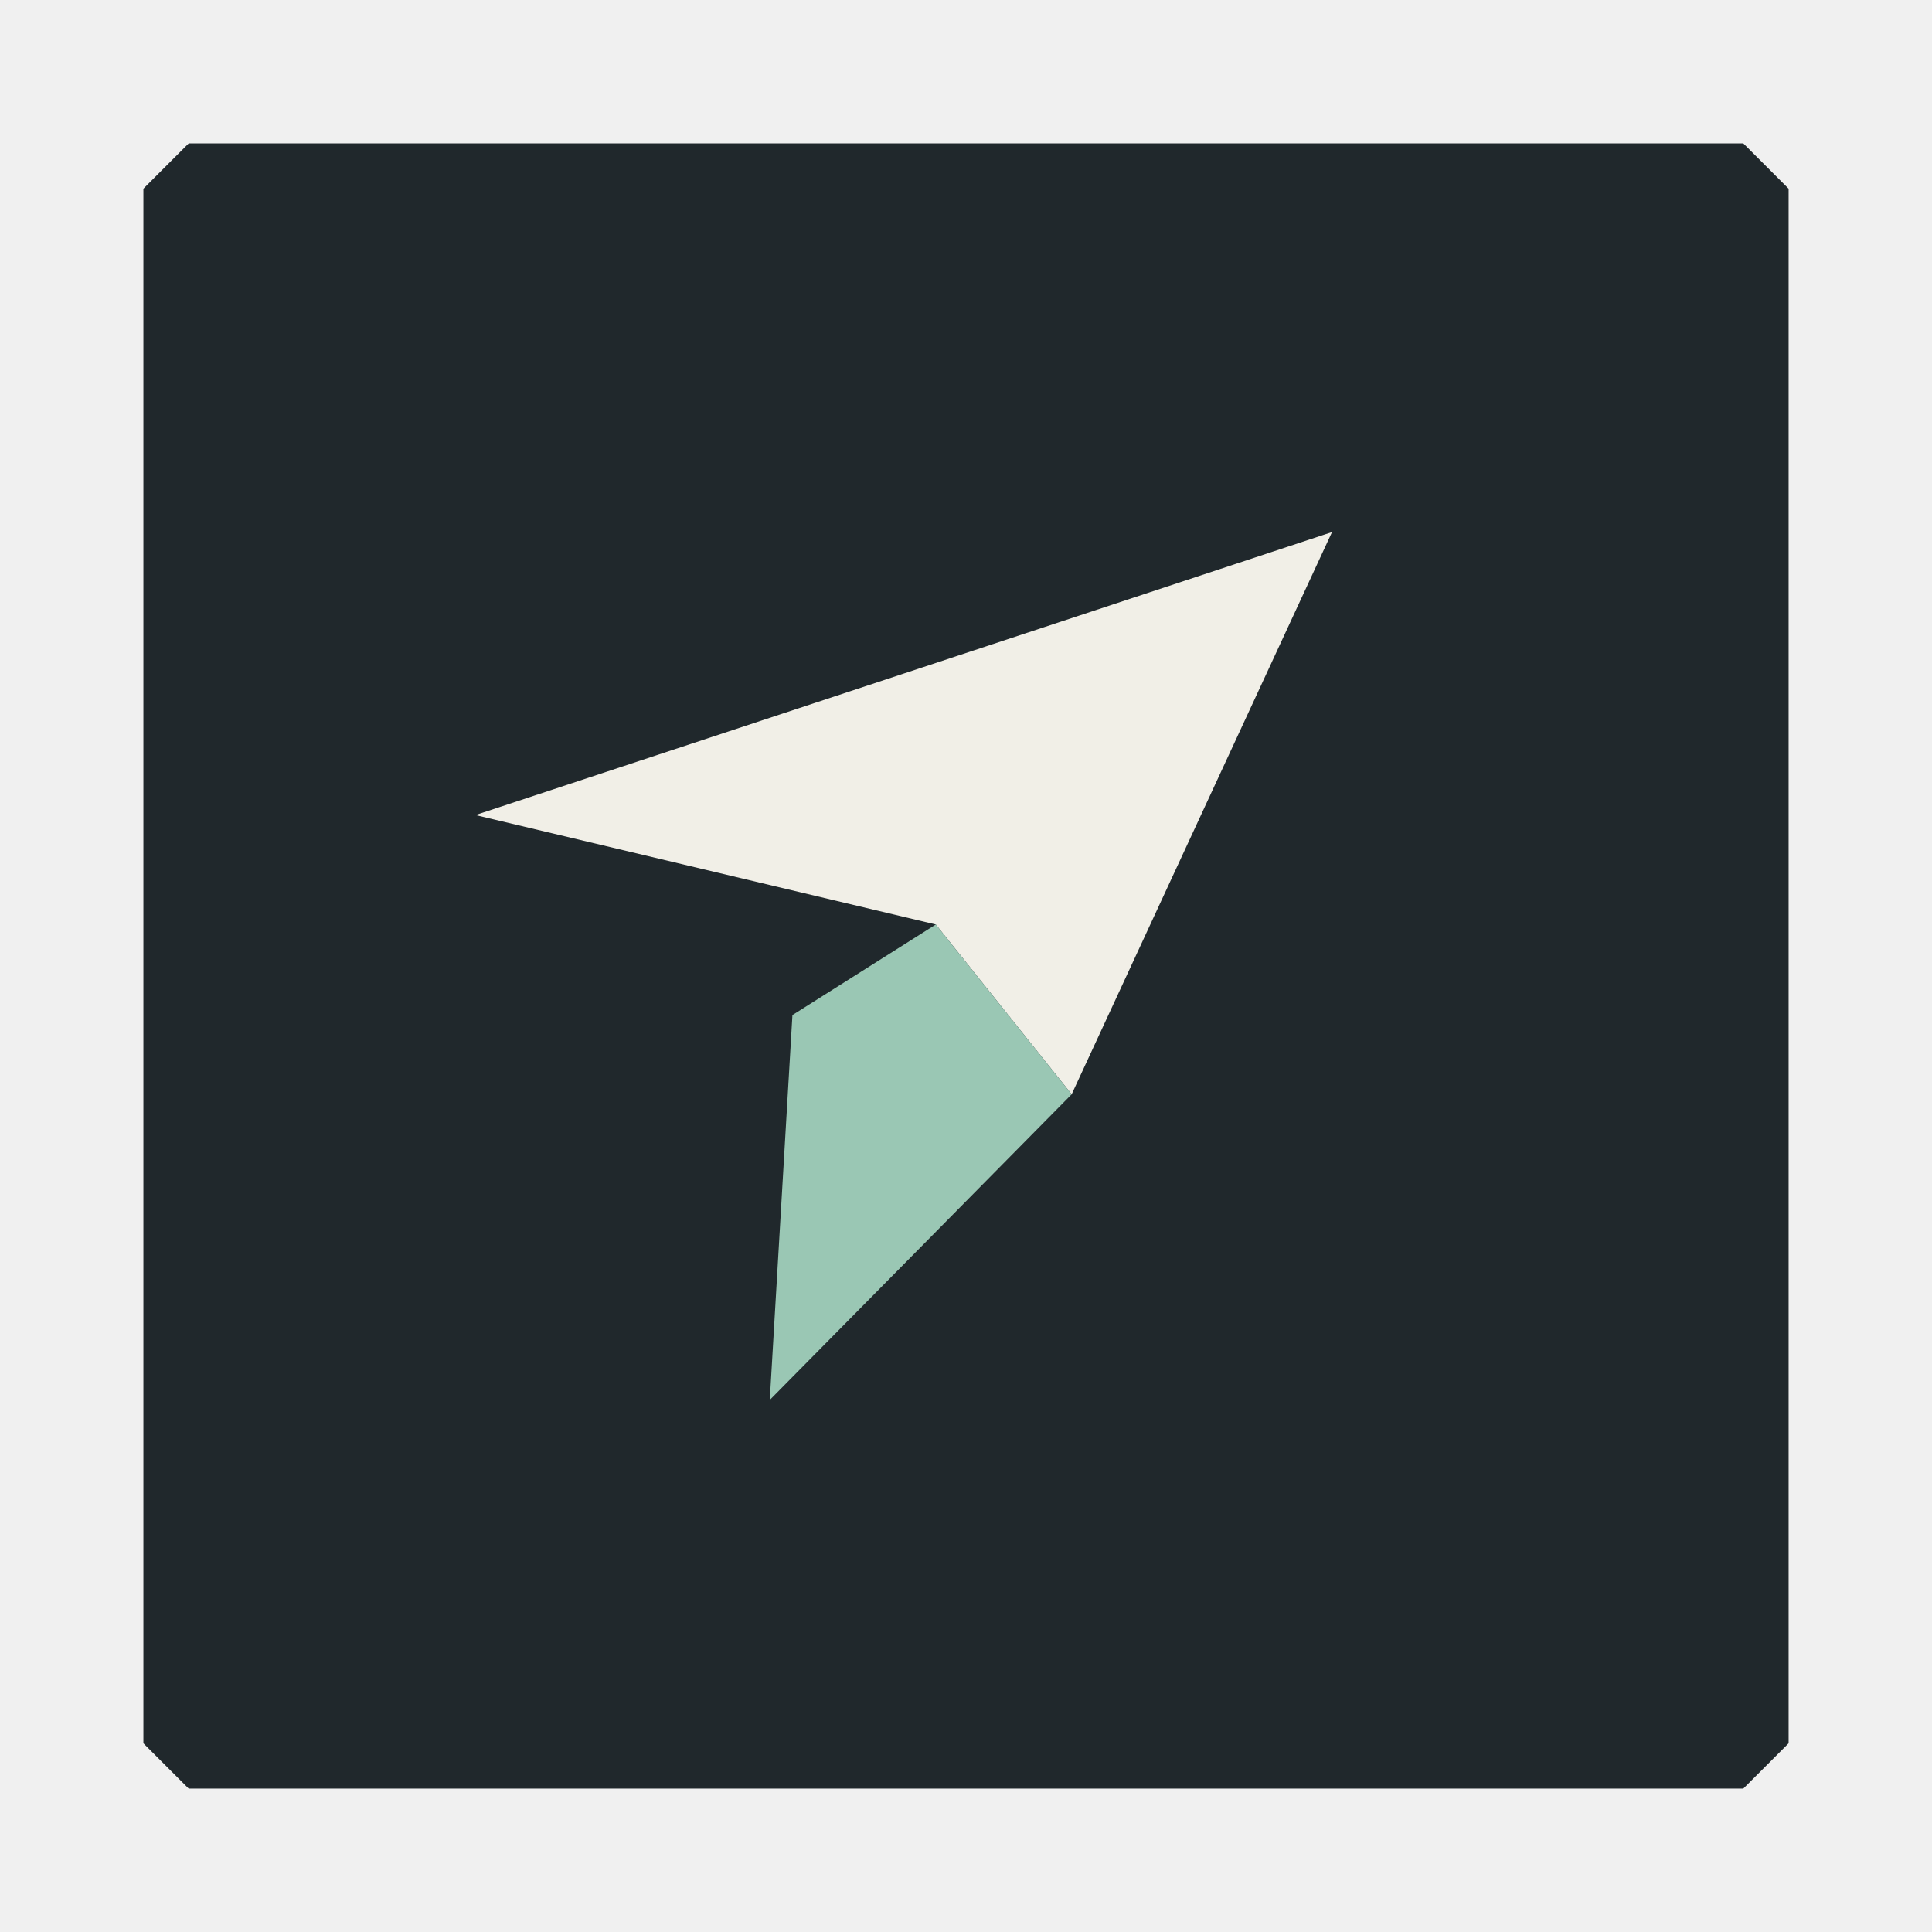
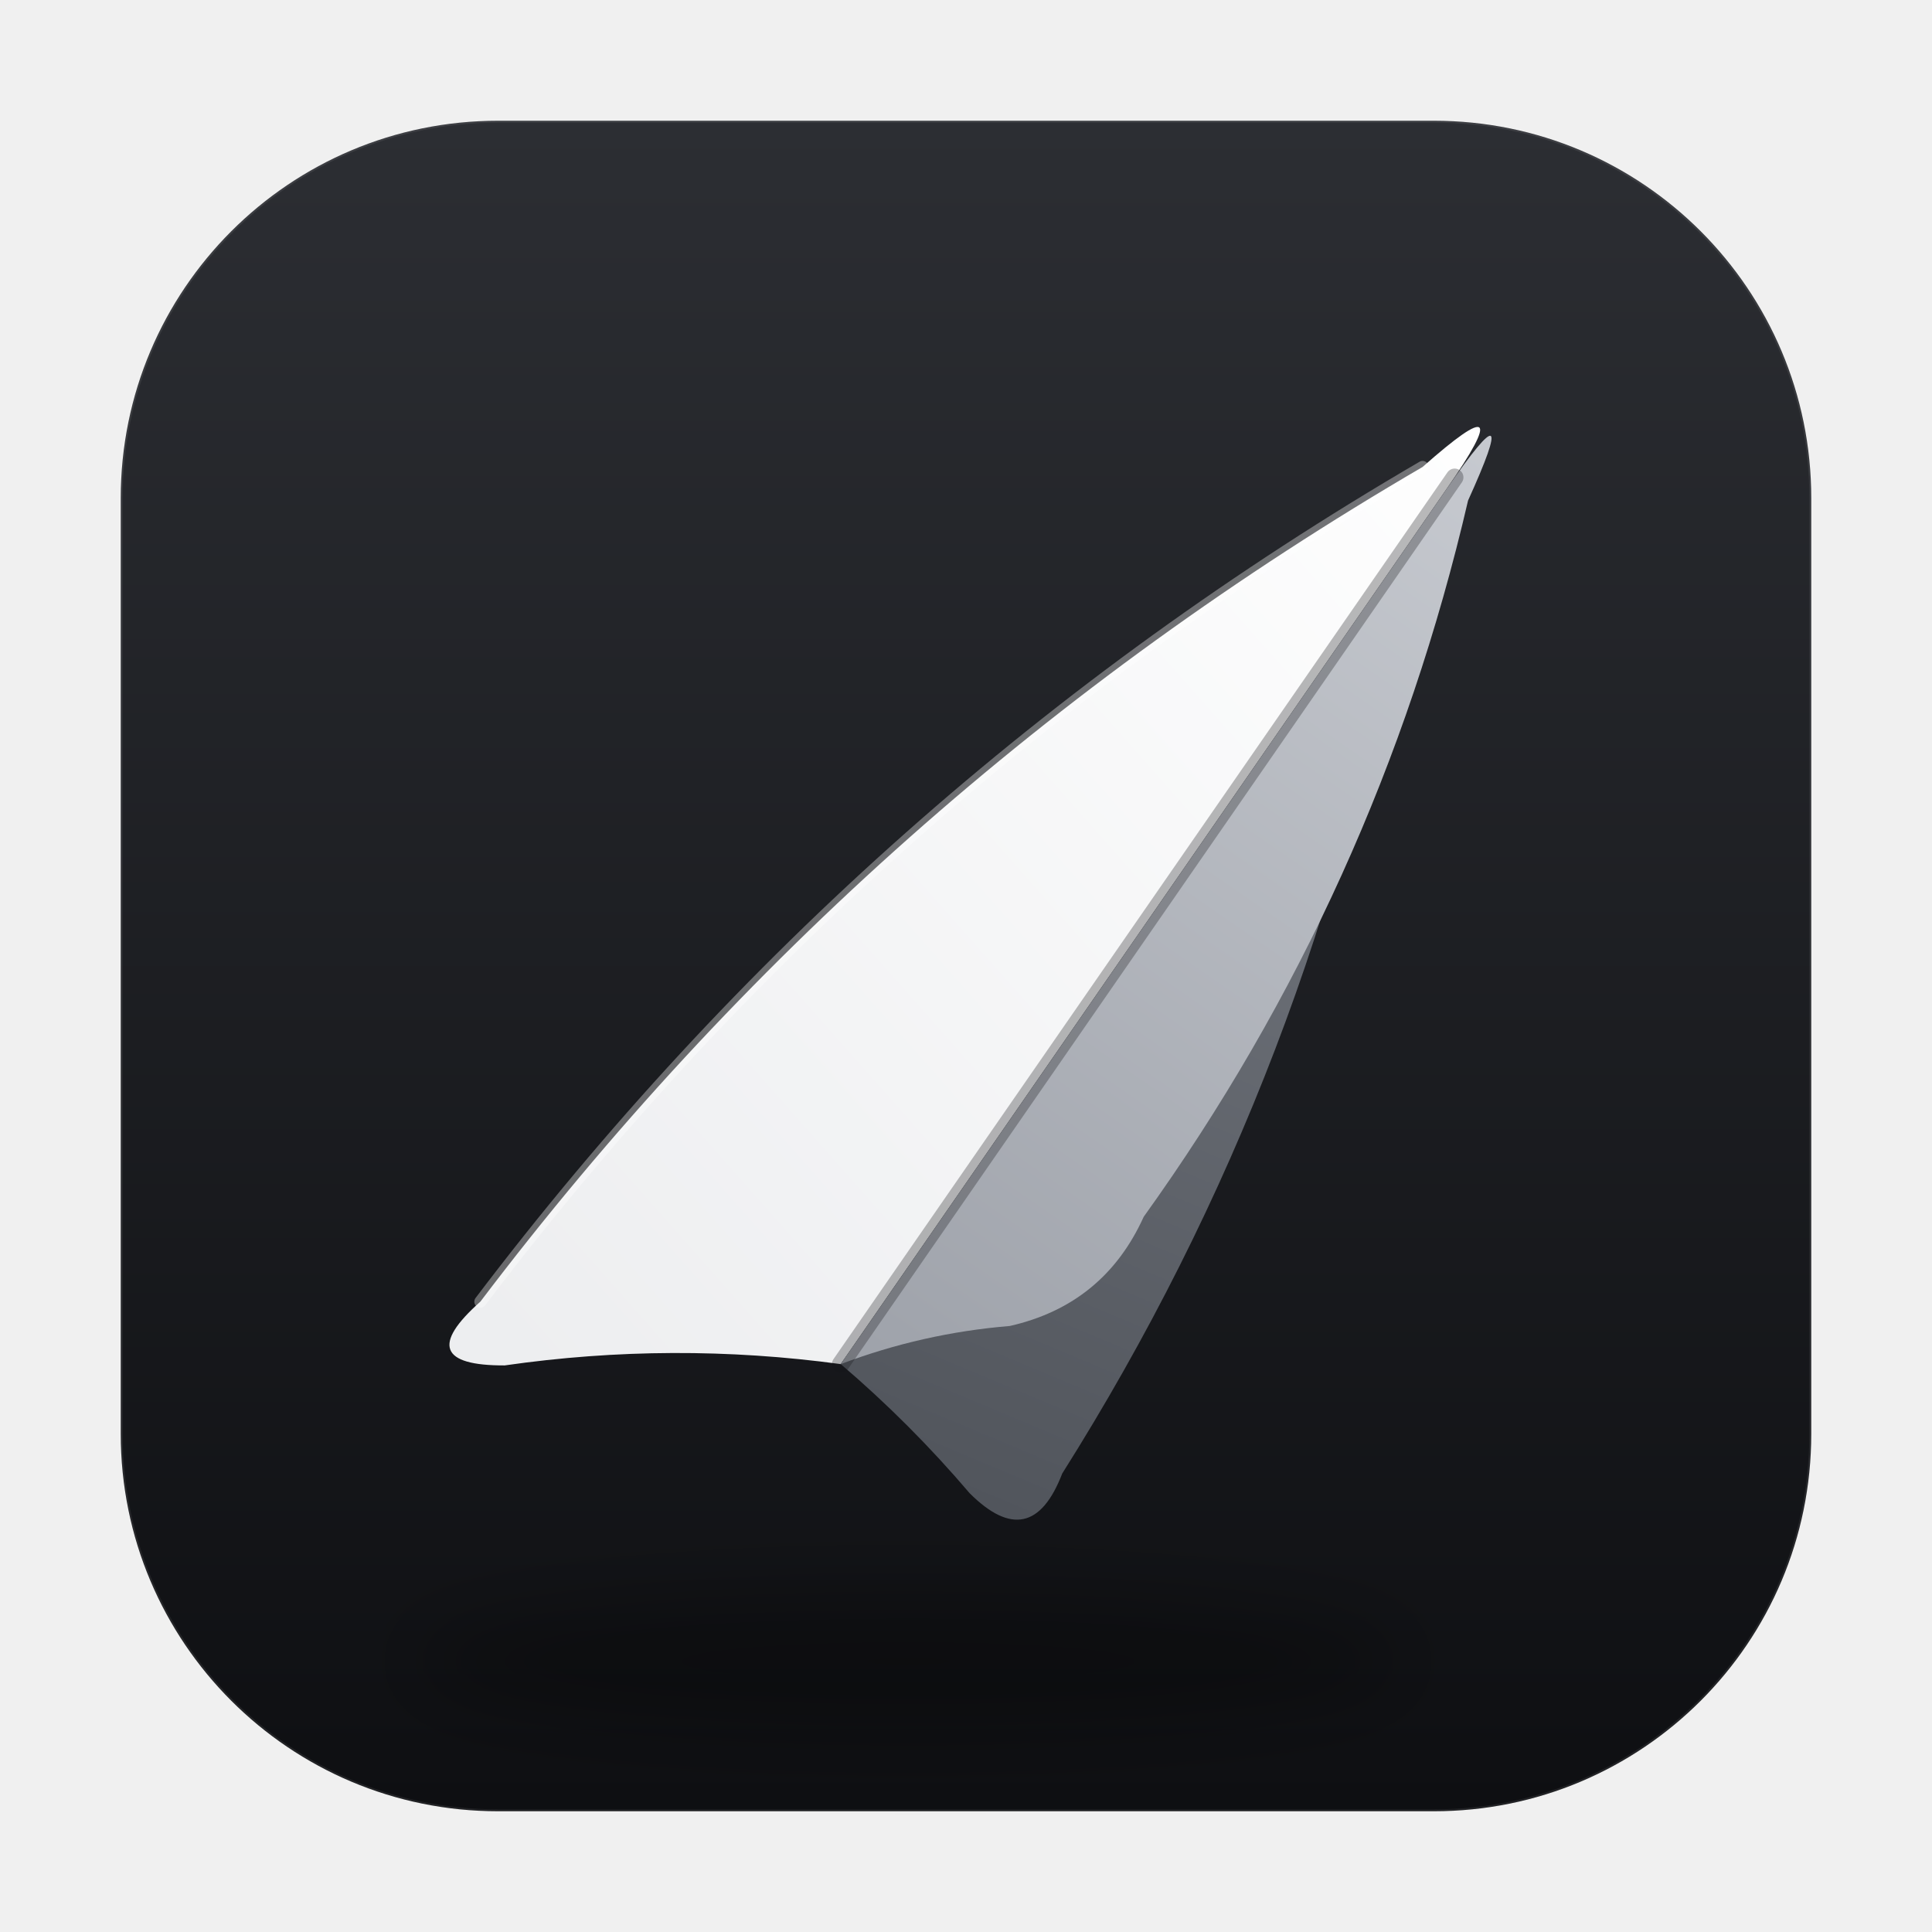
<svg xmlns="http://www.w3.org/2000/svg" viewBox="0 0 1024 1024">
-   <polygon fill="#20282C" points="100,76 924,76 948,100 948,924 924,948 100,948 76,924 76,100" />
-   <polygon fill="#F1EFE7" points="252,432 706,282 568,580 496,490" />
-   <polygon fill="#9AC7B4" points="496,490 568,580 408,742 420,538" />
+   <defs>
+     <linearGradient id="g-tile" x1="0" y1="0" x2="0" y2="1">
+       <stop offset="0" stop-color="#2C2E33" />
+       <stop offset="1" stop-color="#0E0F12" />
+     </linearGradient>
+     <linearGradient id="g-wingLit" gradientUnits="userSpaceOnUse" x1="807.7" y1="200" x2="216.3" y2="723.9">
+       <stop offset="0" stop-color="#FFFFFF" />
+       <stop offset="1" stop-color="#ECEDEF" />
+     </linearGradient>
+     <linearGradient id="g-keelLit" gradientUnits="userSpaceOnUse" x1="807.7" y1="200" x2="546.5" y2="824">
+       <stop offset="0" stop-color="#80848C" />
+       <stop offset="1" stop-color="#50545B" />
+     </linearGradient>
+     <linearGradient id="g-wing" gradientUnits="userSpaceOnUse" x1="807.7" y1="200" x2="445.6" y2="723">
+       <stop offset="0" stop-color="#C9CCD2" />
+       <stop offset="1" stop-color="#9EA2AA" />
+     </linearGradient>
+     <filter id="g-blur" x="-50%" y="-200%" width="200%" height="500%">
+       <feGaussianBlur stdDeviation="20.5" />
+     </filter>
+   </defs>
+   <rect x="64" y="64" width="896" height="896" rx="200" fill="url(#g-tile)" />
+   <rect x="64.5" y="64.5" width="895" height="895" rx="199.5" fill="none" stroke="#FFFFFF" stroke-opacity=".08" />
+   <ellipse cx="481.3" cy="880.6" rx="266.2" ry="35.8" fill="#000" opacity=".28" filter="url(#g-blur)" />
+   <path fill="url(#g-wingLit)" d="M766.9 258.9L445.6 723Q356.5 710.9 267.5 723.7Q216.3 723.9 254.6 689.9Q460.1 418.8 754 247.5Q807.7 200 766.9 258.9Z" />
+   <path fill="url(#g-keelLit)" d="M742 313.5L445.6 723Q482.5 754.5 513.9 791.4Q546.5 824 563 781Q699.2 565.1 742 313.5Z" />
+   <path fill="url(#g-wing)" d="M778.1 265.3Q730.1 472.3 606.2 644.9Q585.1 691.5 535.2 702.8Q489 706.6 445.6 723L766.9 258.9Q807.7 200 778.1 265.3Z" />
+   <path fill="none" stroke="#141518" stroke-opacity="0.3" stroke-width="9.3" stroke-linecap="round" d="M771 253L445.6 723" />
+   <path fill="none" stroke="#FFFFFF" stroke-opacity=".35" stroke-width="6.4" stroke-linecap="round" d="M254.6 689.9Q460.1 418.8 754 247.5" />
</svg>
